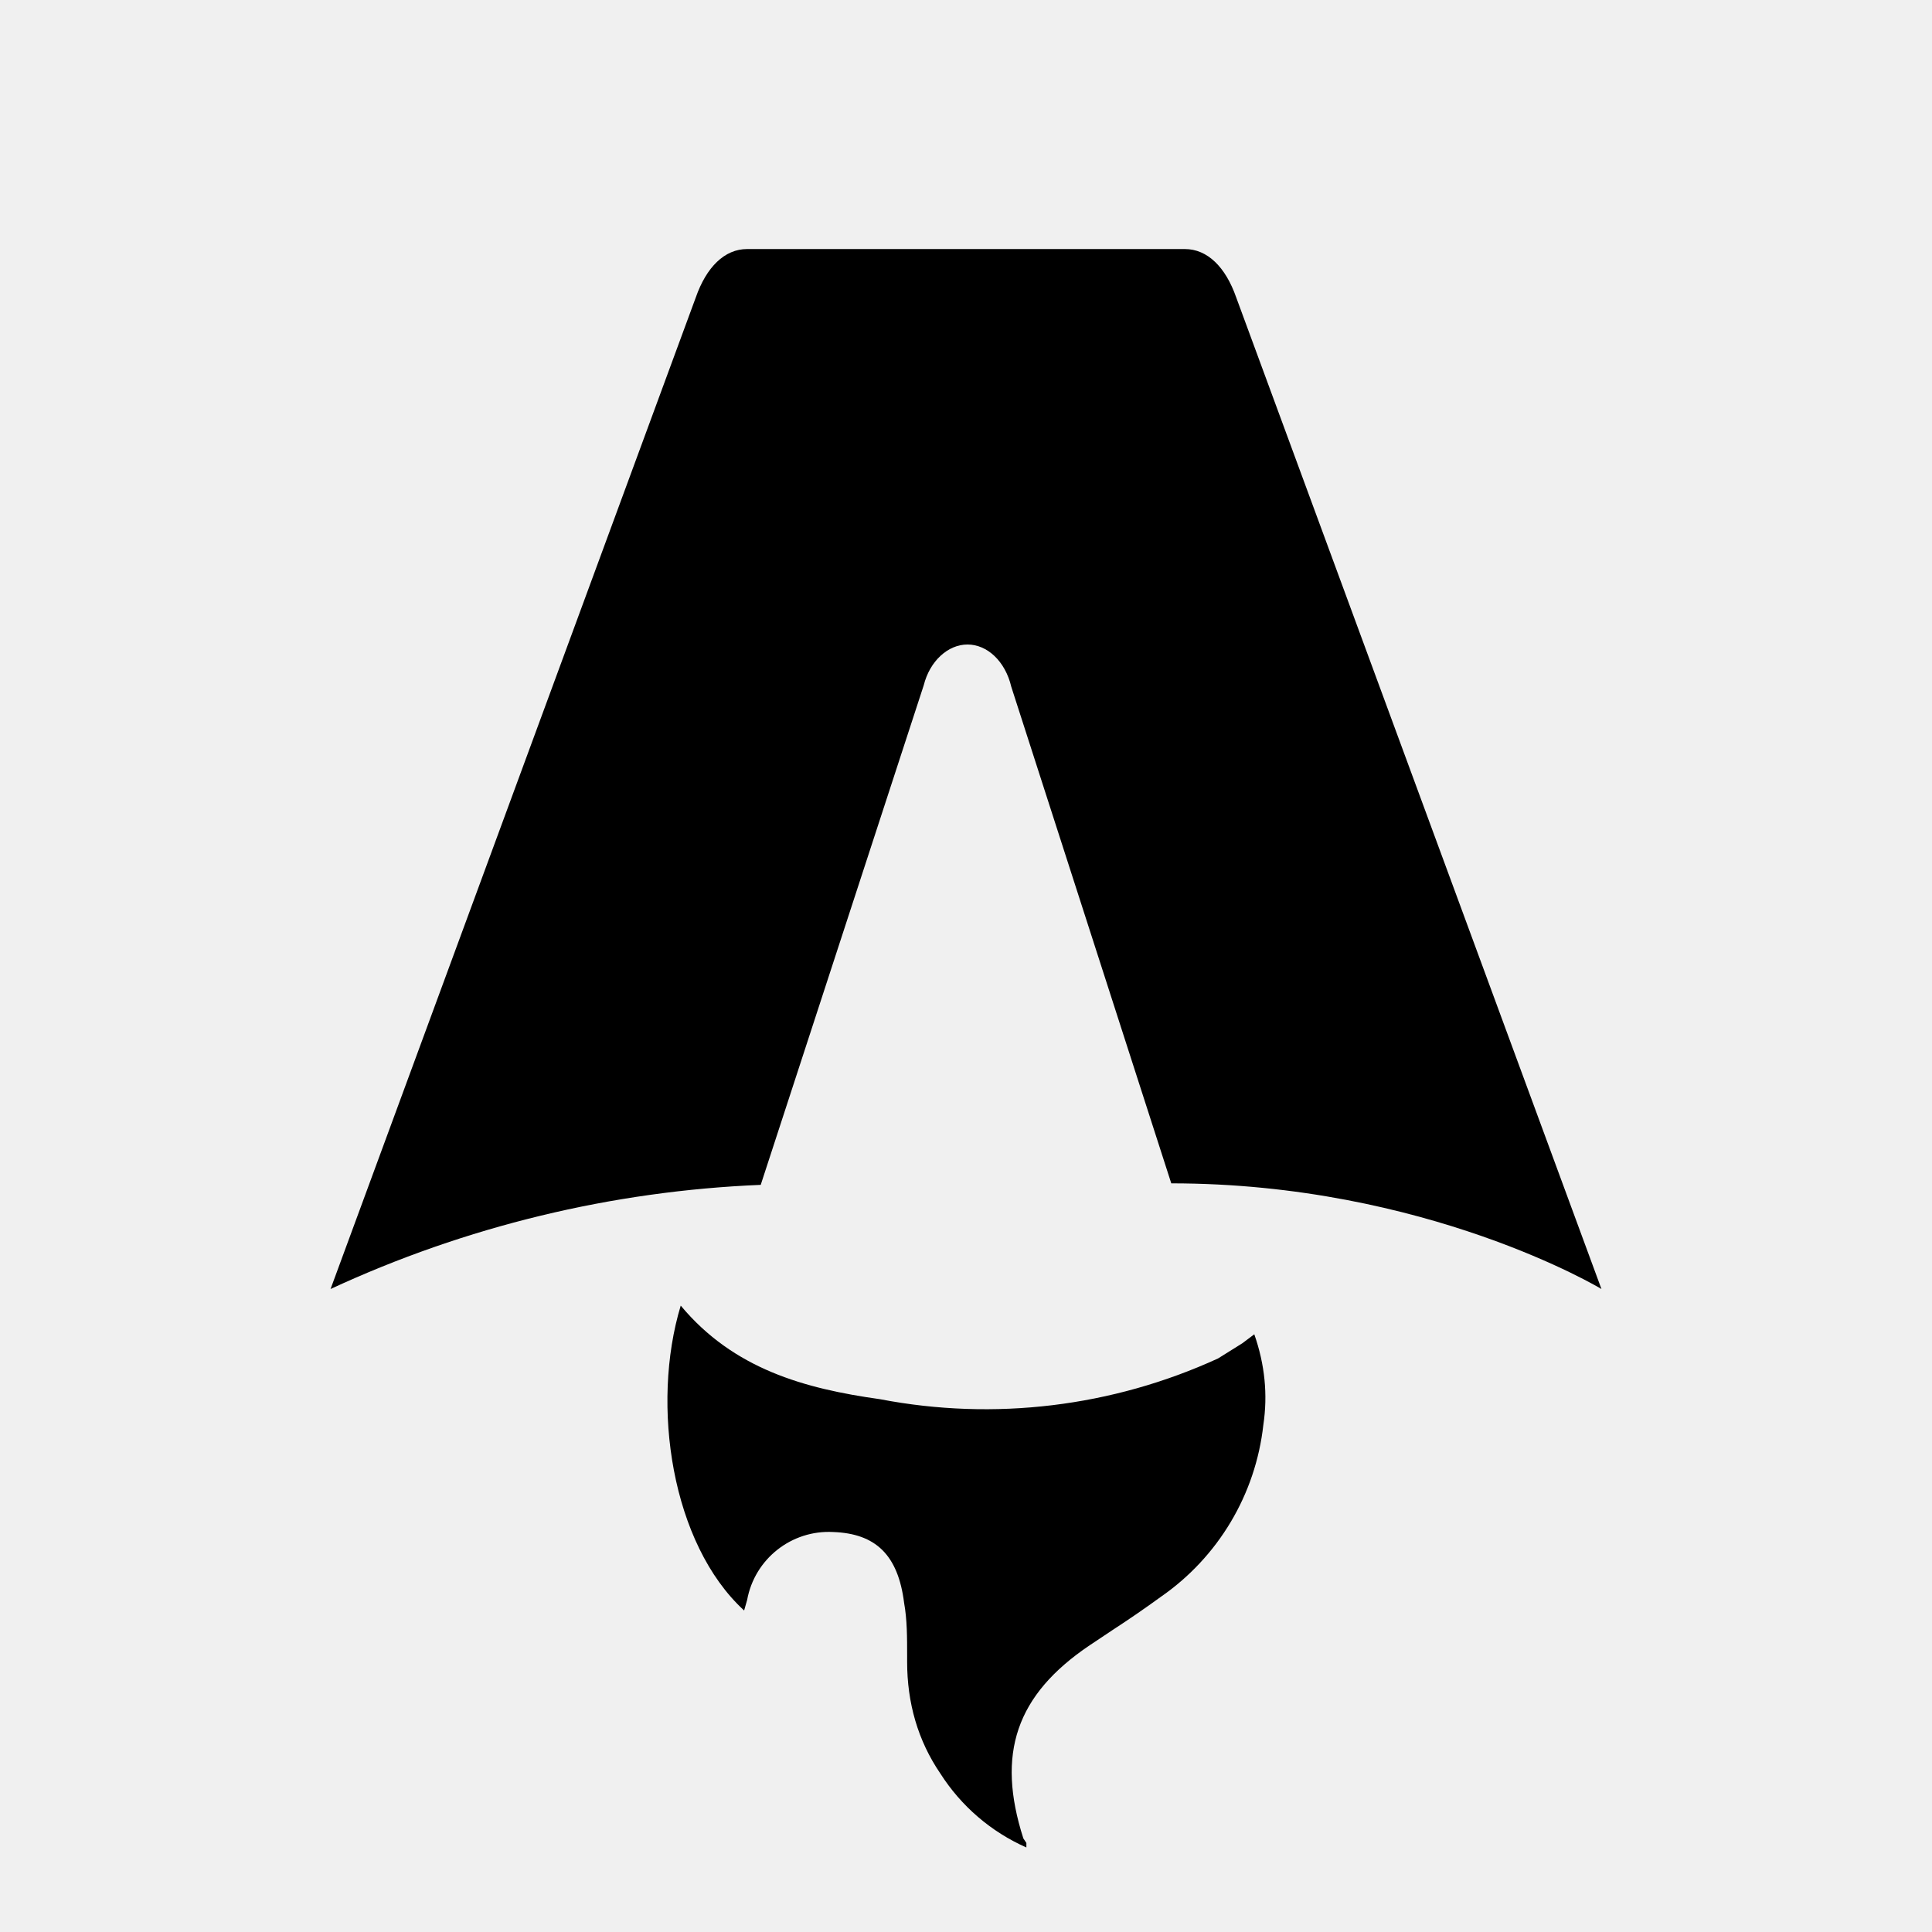
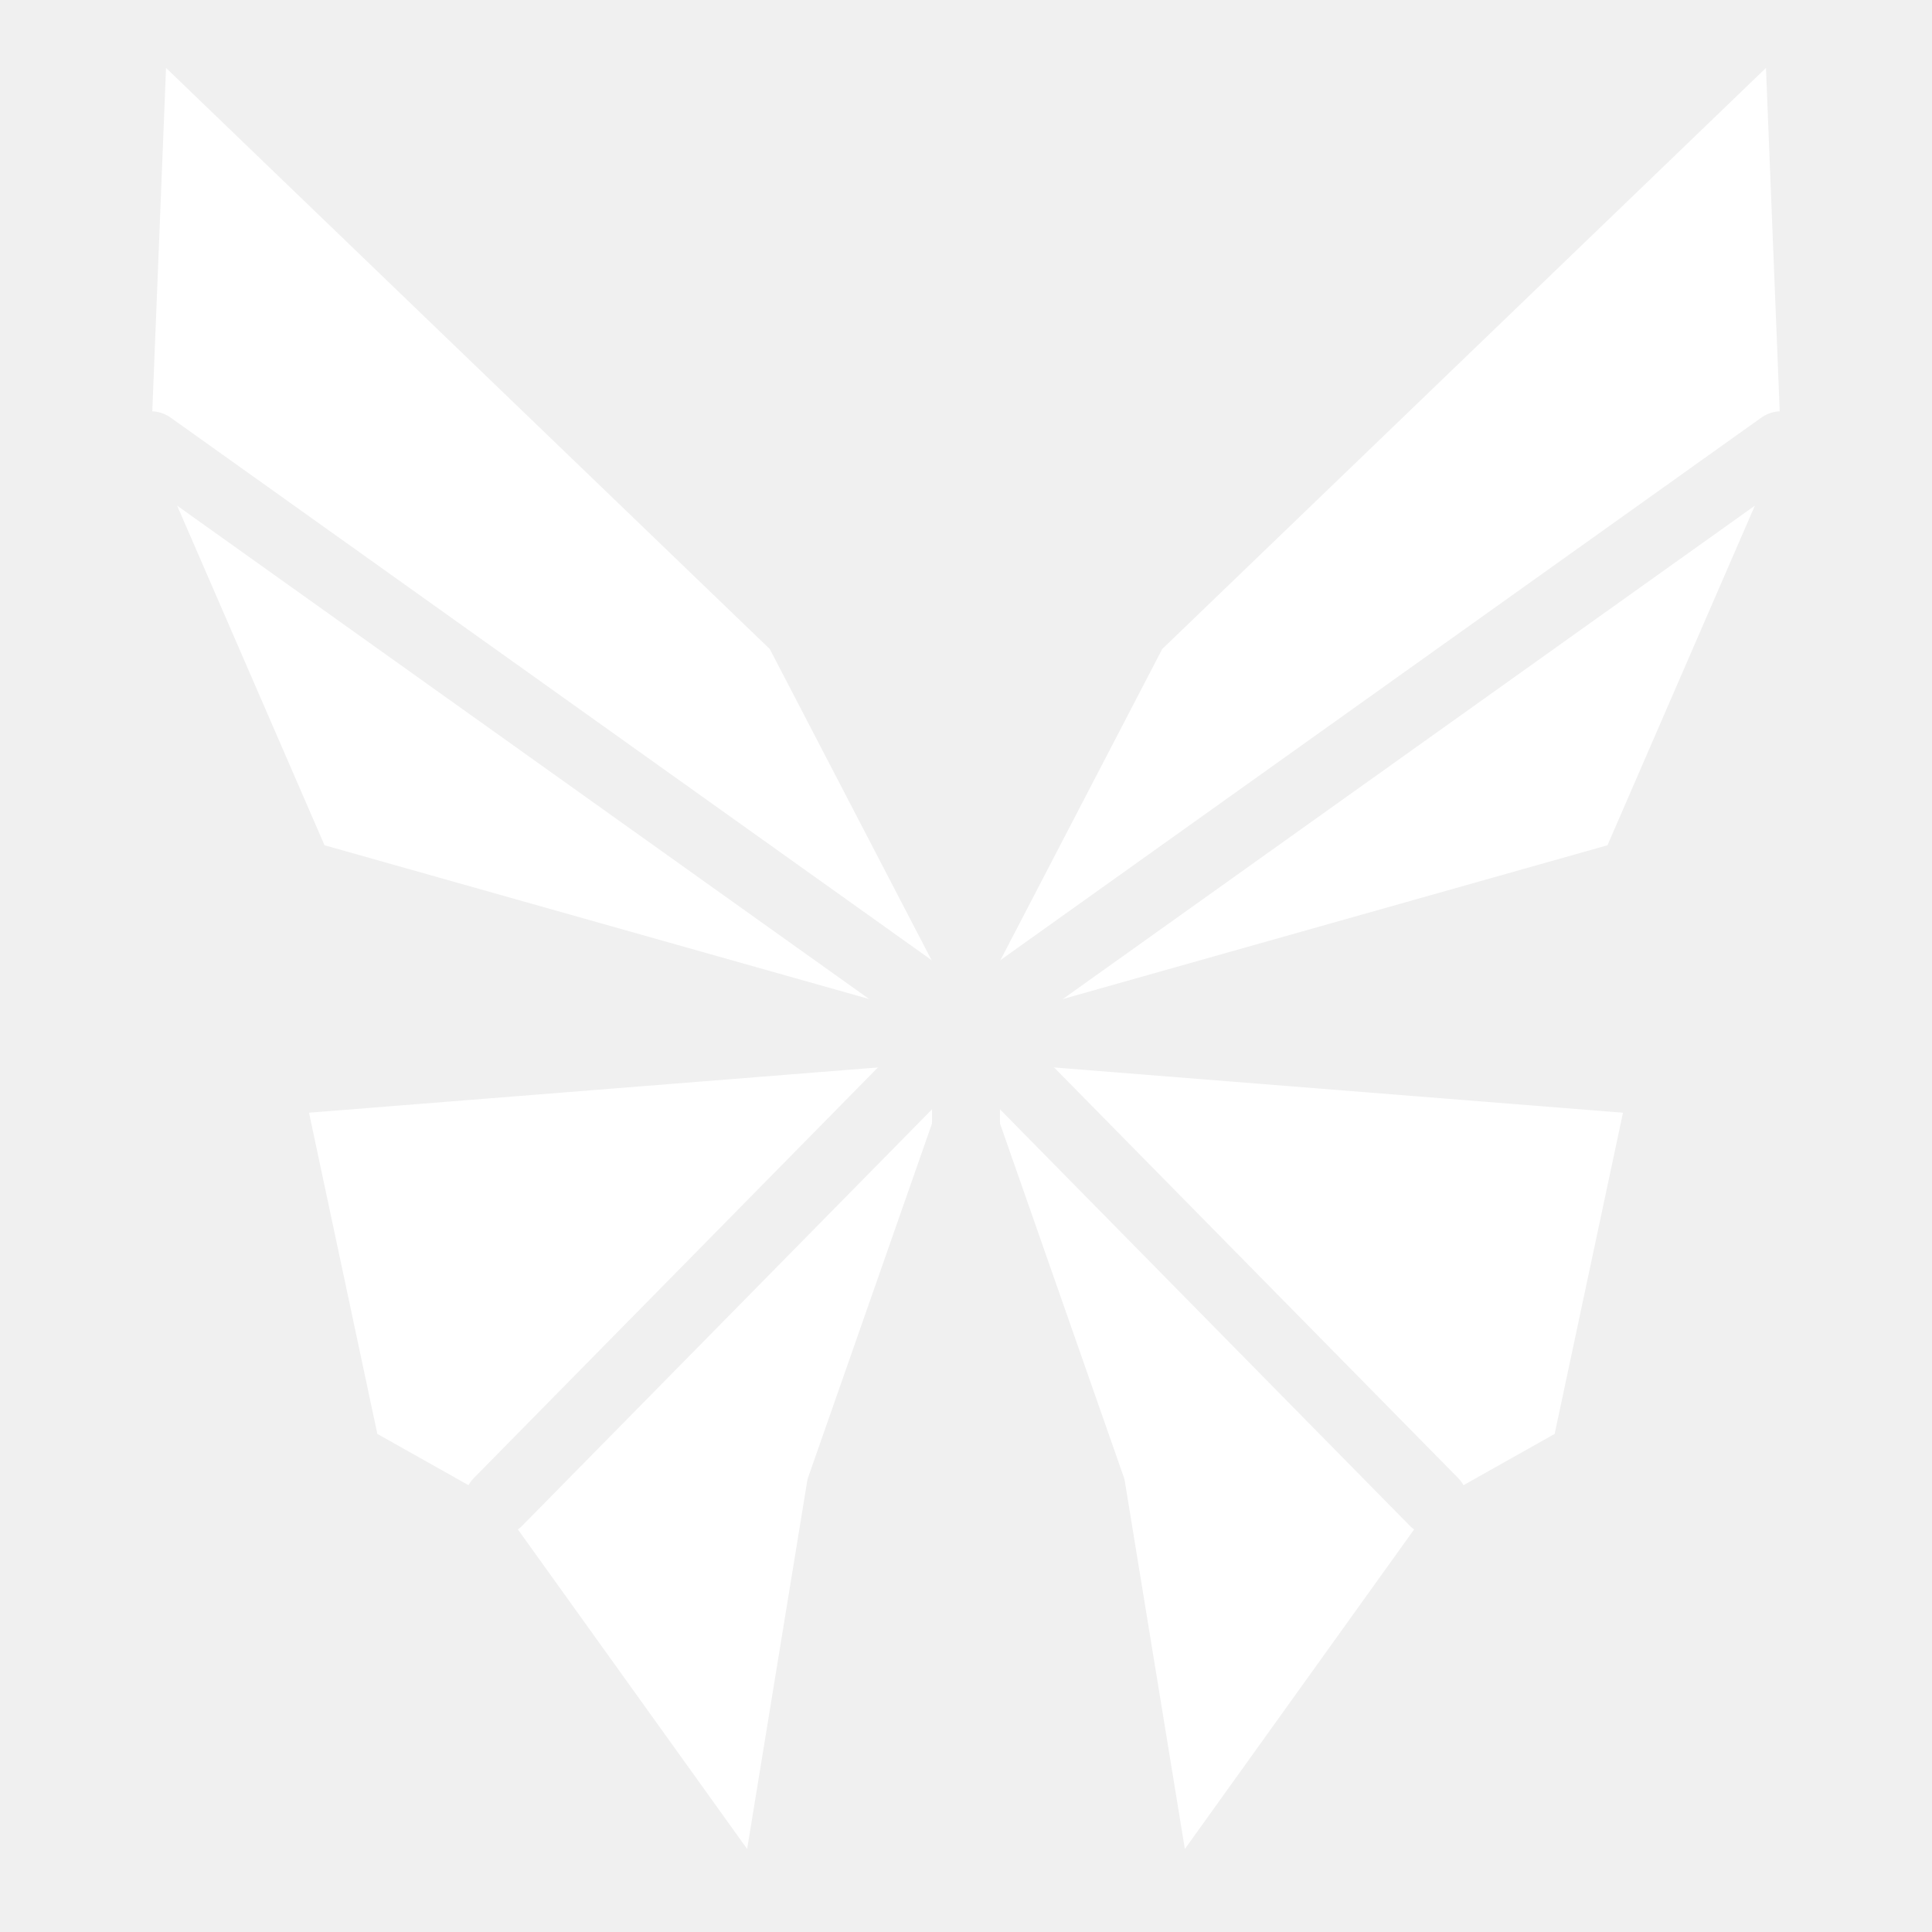
- <svg xmlns="http://www.w3.org/2000/svg" fill="none" viewBox="0 0 128 128">
-   <path d="M50.4 78.5a75.1 75.1 0 0 0-28.5 6.9l24.2-65.7c.7-2 1.9-3.2 3.4-3.2h29c1.5 0 2.7 1.2 3.4 3.2l24.2 65.7s-11.6-7-28.5-7L67 45.5c-.4-1.7-1.6-2.8-2.9-2.8-1.3 0-2.5 1.1-2.9 2.7L50.4 78.5Zm-1.1 28.2Zm-4.2-20.2c-2 6.6-.6 15.8 4.2 20.2a17.5 17.5 0 0 1 .2-.7 5.5 5.5 0 0 1 5.7-4.5c2.8.1 4.3 1.5 4.7 4.7.2 1.1.2 2.3.2 3.5v.4c0 2.7.7 5.2 2.2 7.4a13 13 0 0 0 5.7 4.9v-.3l-.2-.3c-1.8-5.6-.5-9.5 4.4-12.8l1.5-1a73 73 0 0 0 3.2-2.2 16 16 0 0 0 6.8-11.4c.3-2 .1-4-.6-6l-.8.6-1.6 1a37 37 0 0 1-22.4 2.7c-5-.7-9.7-2-13.2-6.2Z" />
-   <style>
-         path { fill: #000; }
-         @media (prefers-color-scheme: dark) {
-             path { fill: #FFF; }
-         }
-     </style>
+ <svg xmlns="http://www.w3.org/2000/svg" viewBox="0 0 512 512">
+   <style>.f{fill:#ffffff}@media (prefers-color-scheme: light){.f{fill:#0a0a0a}}</style>
+   <defs>
+     <mask id="cut" maskUnits="userSpaceOnUse" x="0" y="0" width="512" height="512">
+       <rect width="512" height="512" fill="#fff" />
+       <g stroke="#000" stroke-width="18" stroke-linecap="round" fill="none">
+         <polyline class="" points="40,118 256,272" />
+         <polyline class="" points="472,118 256,272" />
+         <polyline class="" points="256,272 132,398" />
+         <polyline class="" points="256,272 380,398" />
+         <polyline class="" points="80,286 256,272" />
+         <polyline class="" points="432,286 256,272" />
+         <line x1="256" y1="140" x2="256" y2="500" />
+       </g>
+     </mask>
+   </defs>
+   <g mask="url(#cut)">
+     <polygon class="f" points="44,18 204,172 256,272 86,224 40,118" />
+     <polygon class="f" points="468,18 308,172 256,272 426,224 472,118" />
+     <polygon class="f" points="80,286 256,272 214,392 198,490 132,398 100,380" />
+     <polygon class="f" points="432,286 256,272 298,392 314,490 380,398 412,380" />
+   </g>
</svg>
